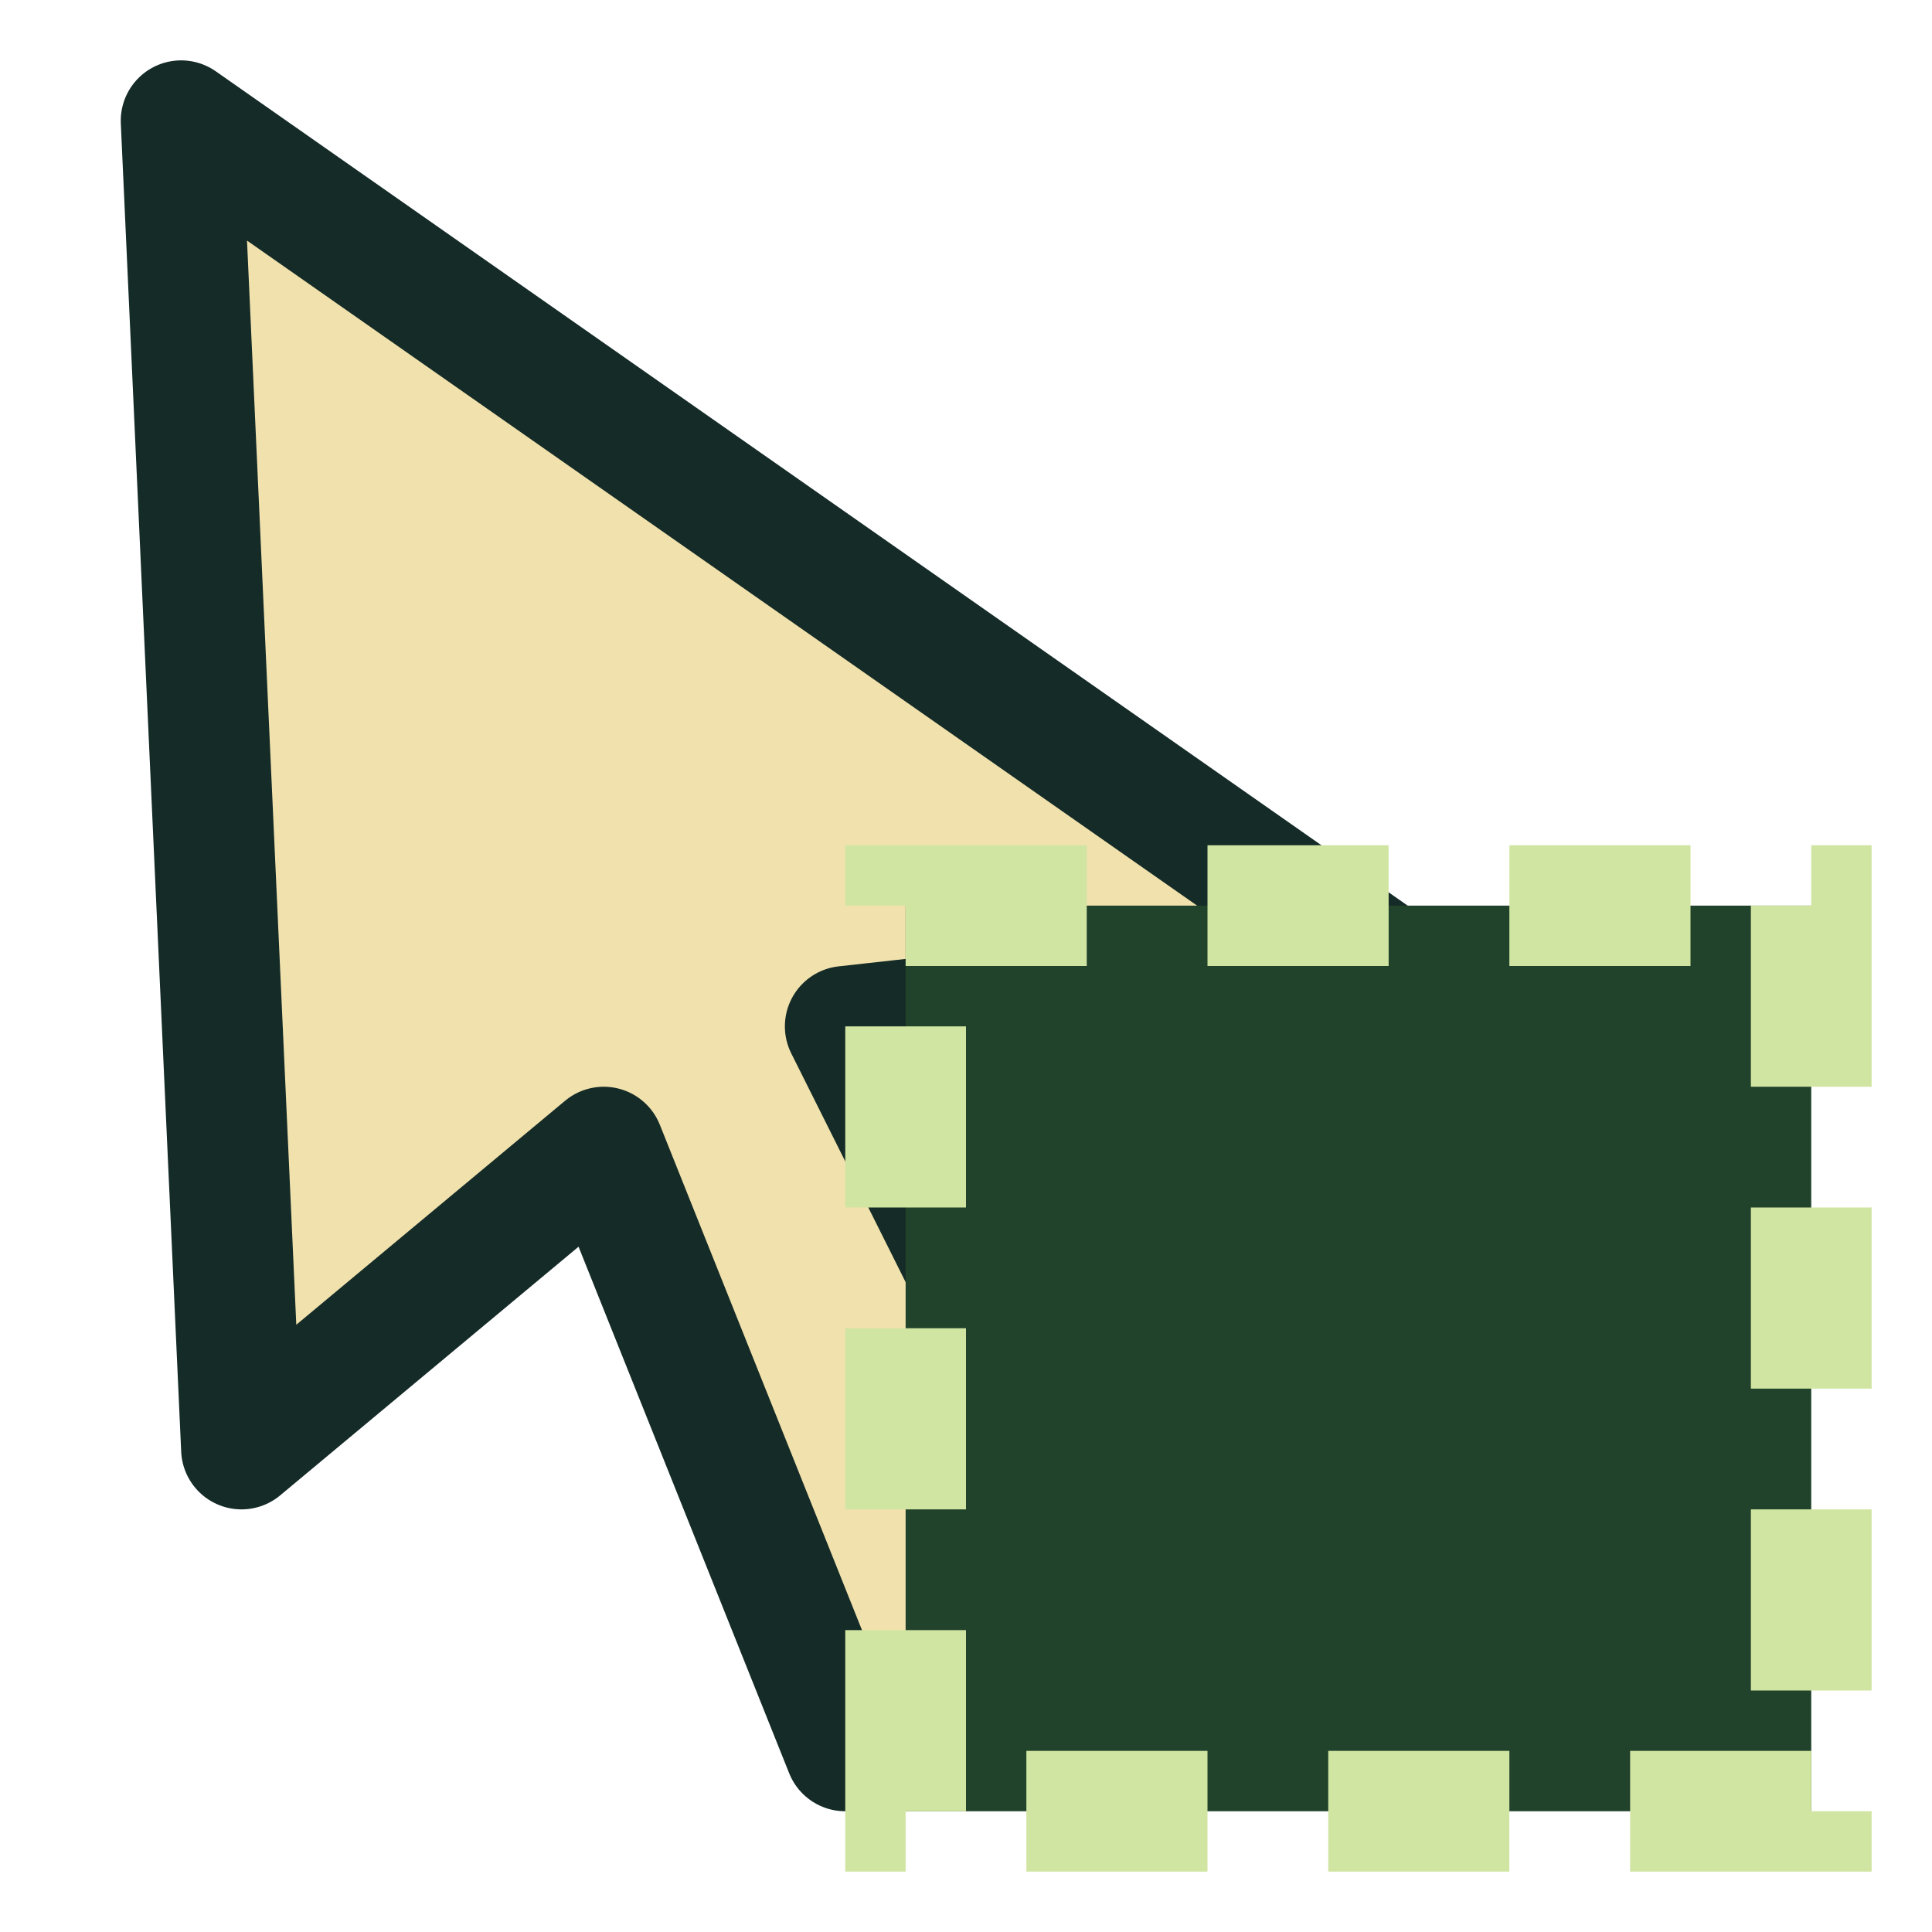
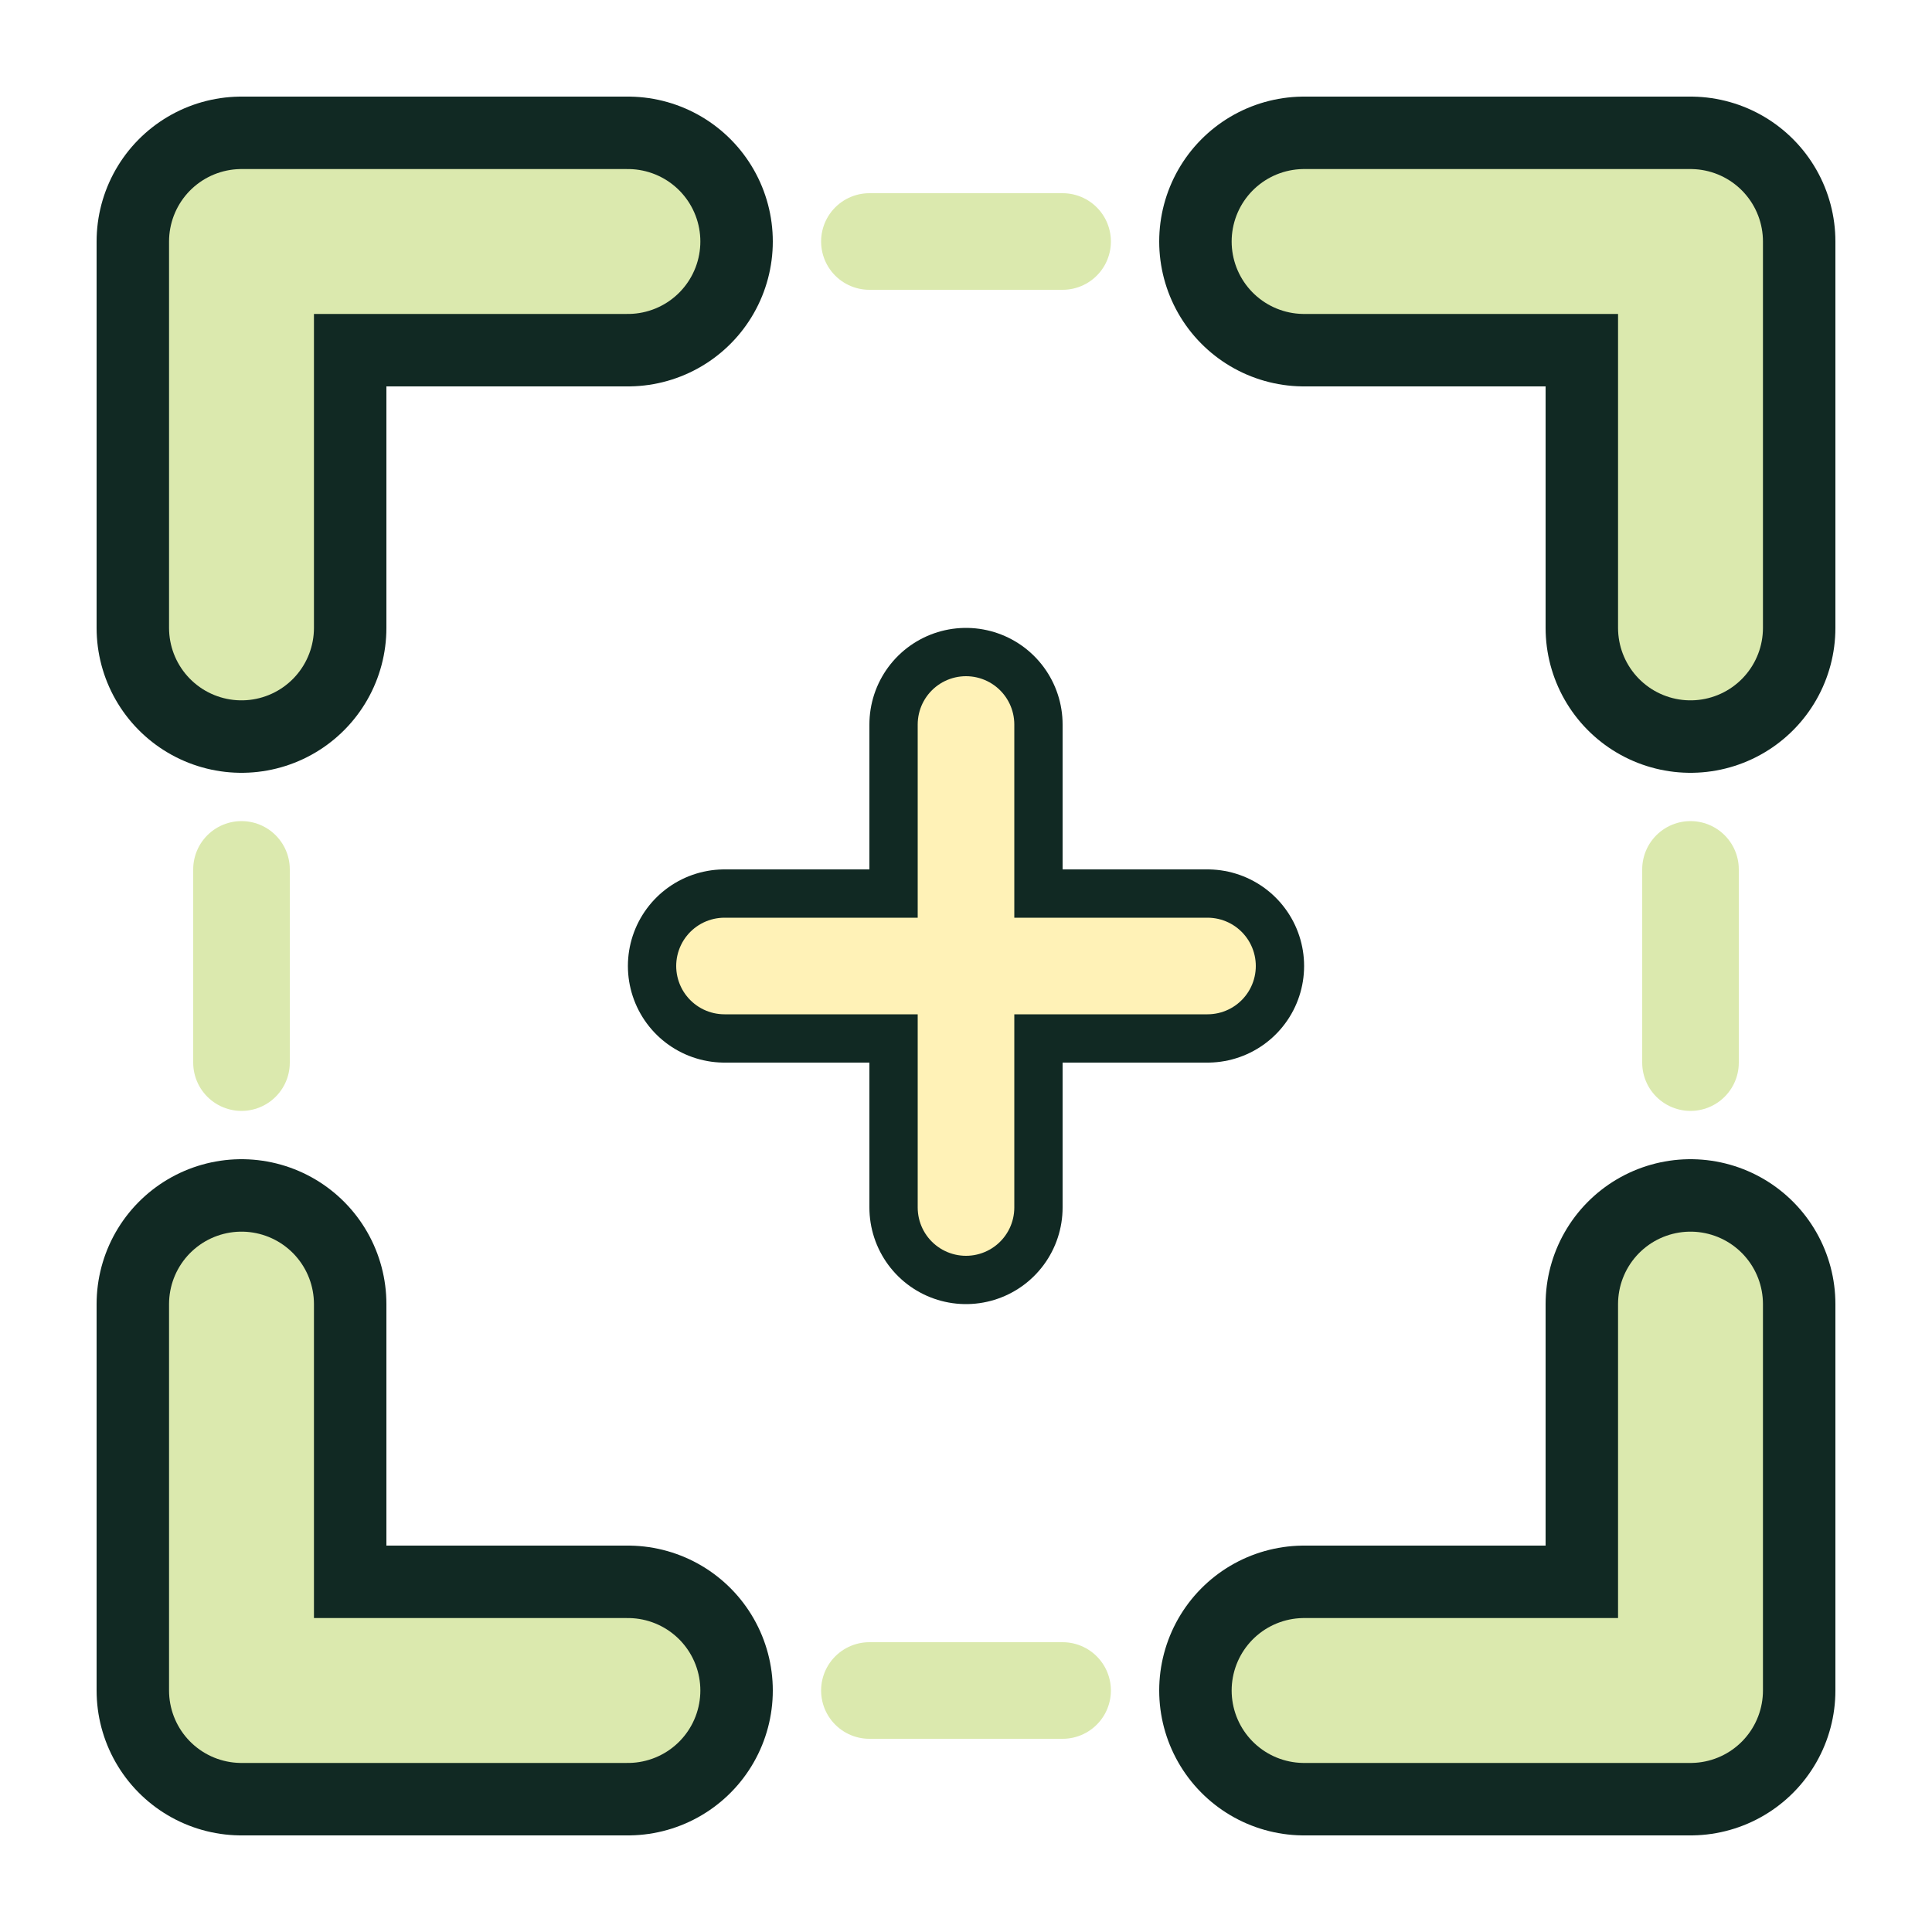
- <svg xmlns="http://www.w3.org/2000/svg" width="32" height="32" viewBox="0 0 32 32">
-   <path d="M3 2 4 24 10 19 14 29 19 27 14 17 23 16Z" fill="#f1e1ad" stroke="#142b27" stroke-width="2" stroke-linejoin="round" />
-   <rect x="15" y="15" width="15" height="15" fill="#22432b" stroke="#d1e5a2" stroke-width="2" stroke-dasharray="3 2" />
+ <svg xmlns="http://www.w3.org/2000/svg" width="40" height="40" viewBox="0 0 40 40">
+   <g stroke="#112923" stroke-width="2.5" stroke-linejoin="round" stroke-linecap="round">
+     <path d="M13 5H5v8m22-8h8v8M5 27v8h8m22-8v8h-8" stroke-width="6" fill="none" />
+     <path d="M13 5H5v8m22-8h8v8M5 27v8h8m22-8v8h-8" stroke="#dbe9ae" stroke-width="3" fill="none" />
+     <path d="M18 5h4m-4 30h4M5 18v4m30-4v4" stroke="#dbe9ae" stroke-width="2" />
+     <path d="M20 15v10m-5-5h10" stroke-width="4" />
+     <path d="M20 15v10m-5-5h10" stroke="#fff2b7" stroke-width="2" />
+   </g>
</svg>
